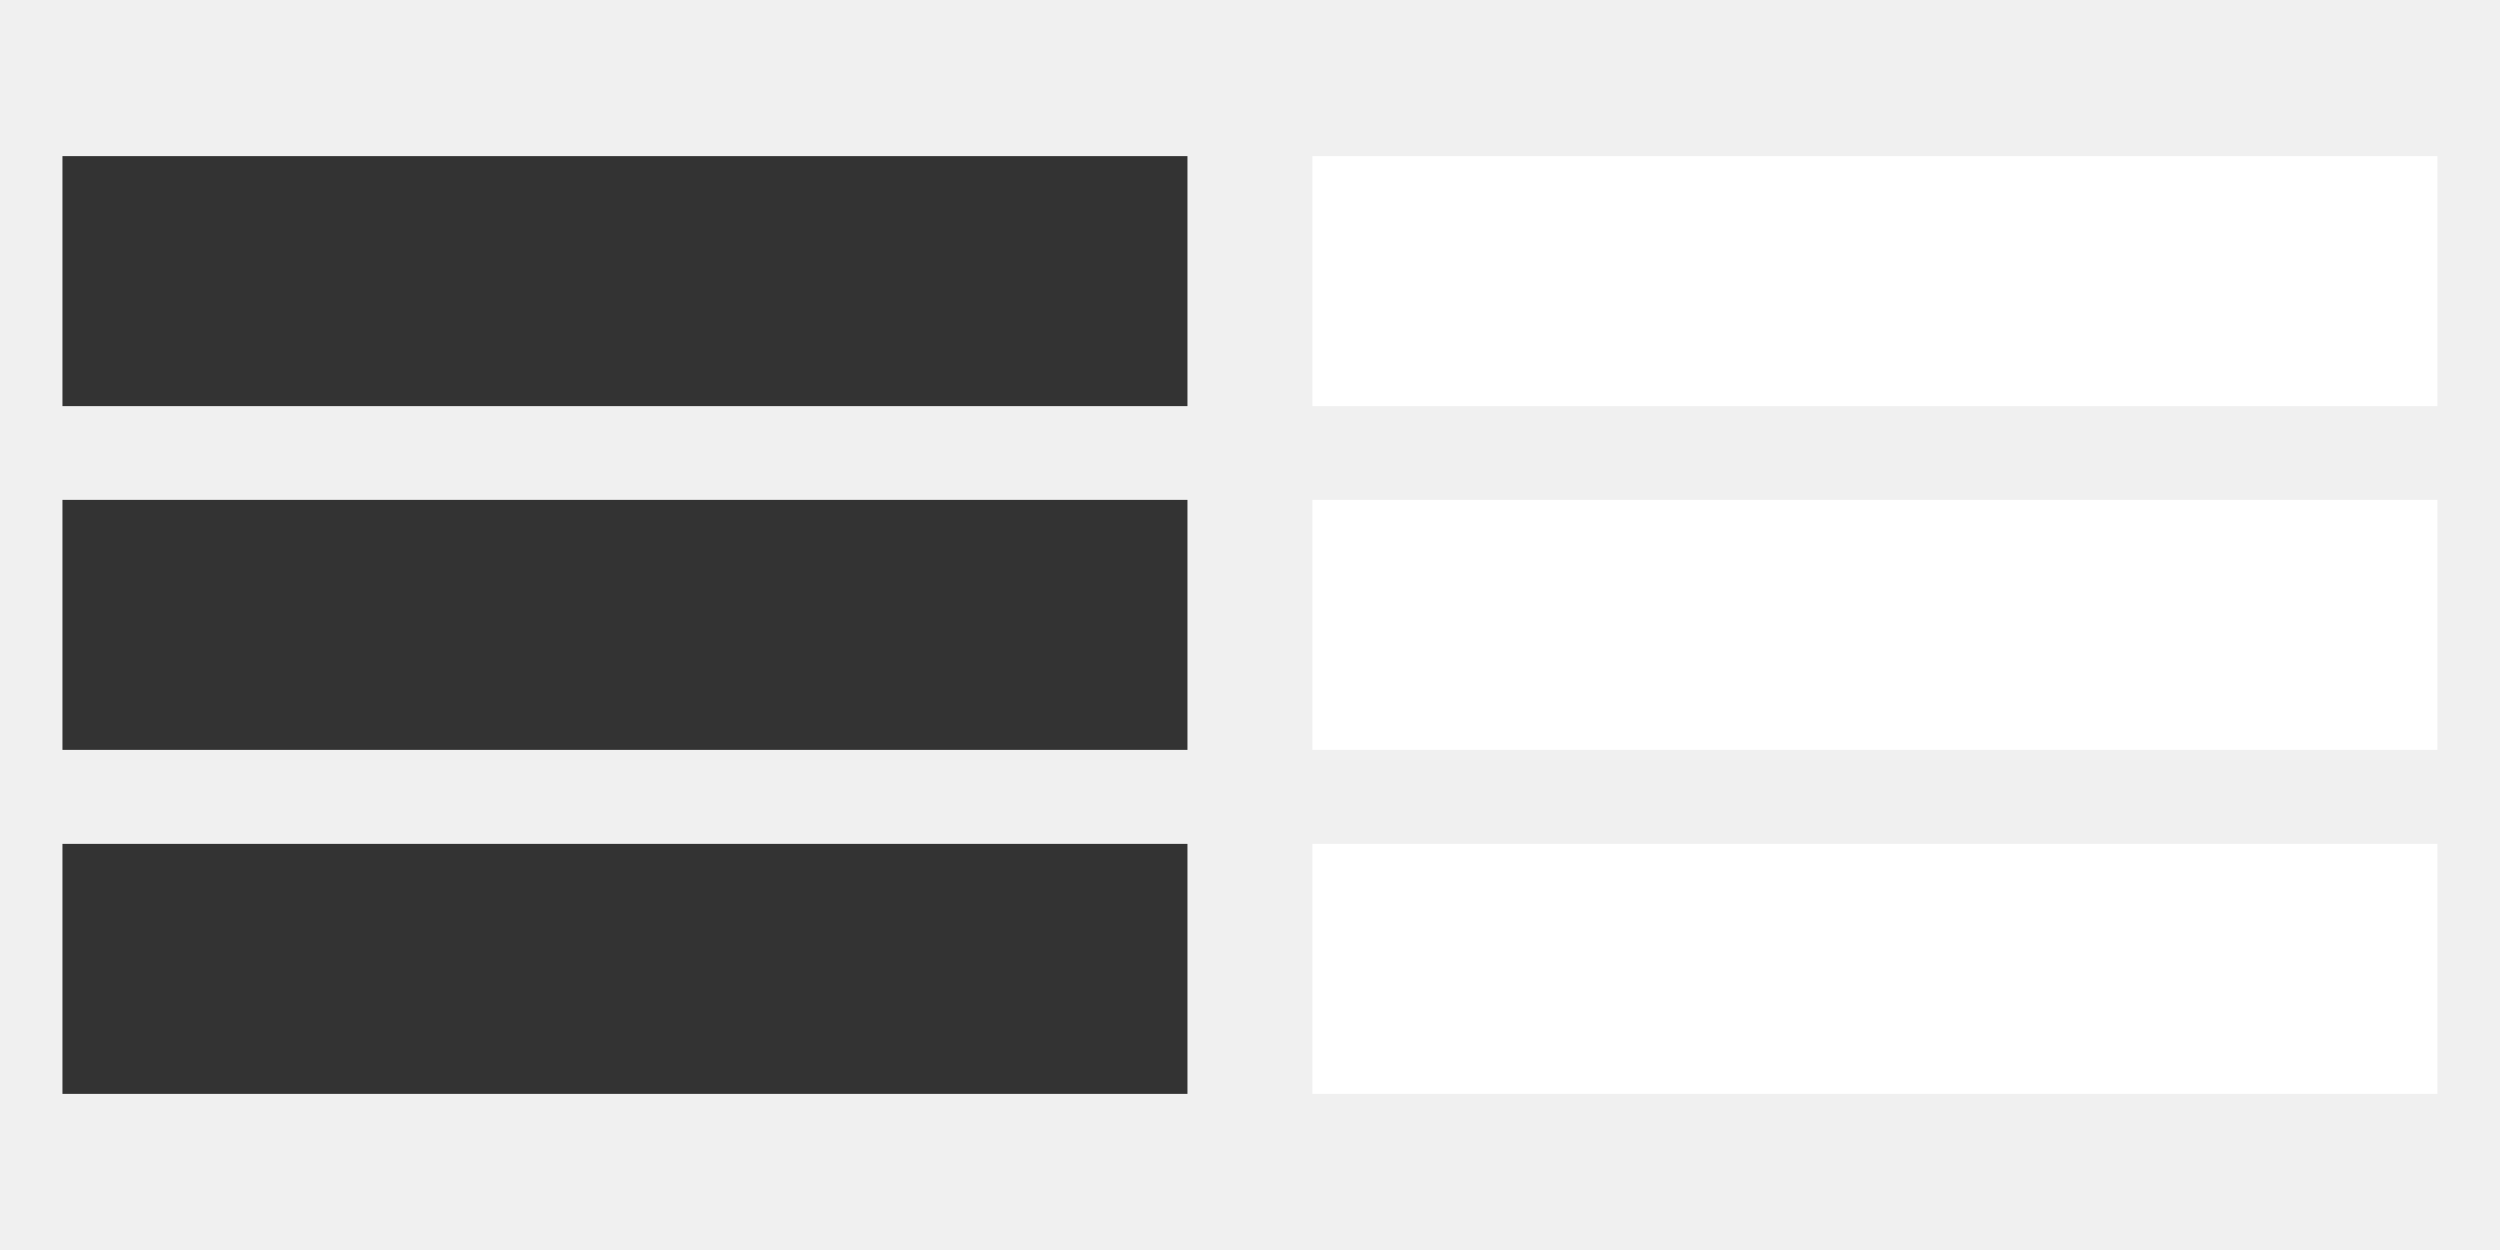
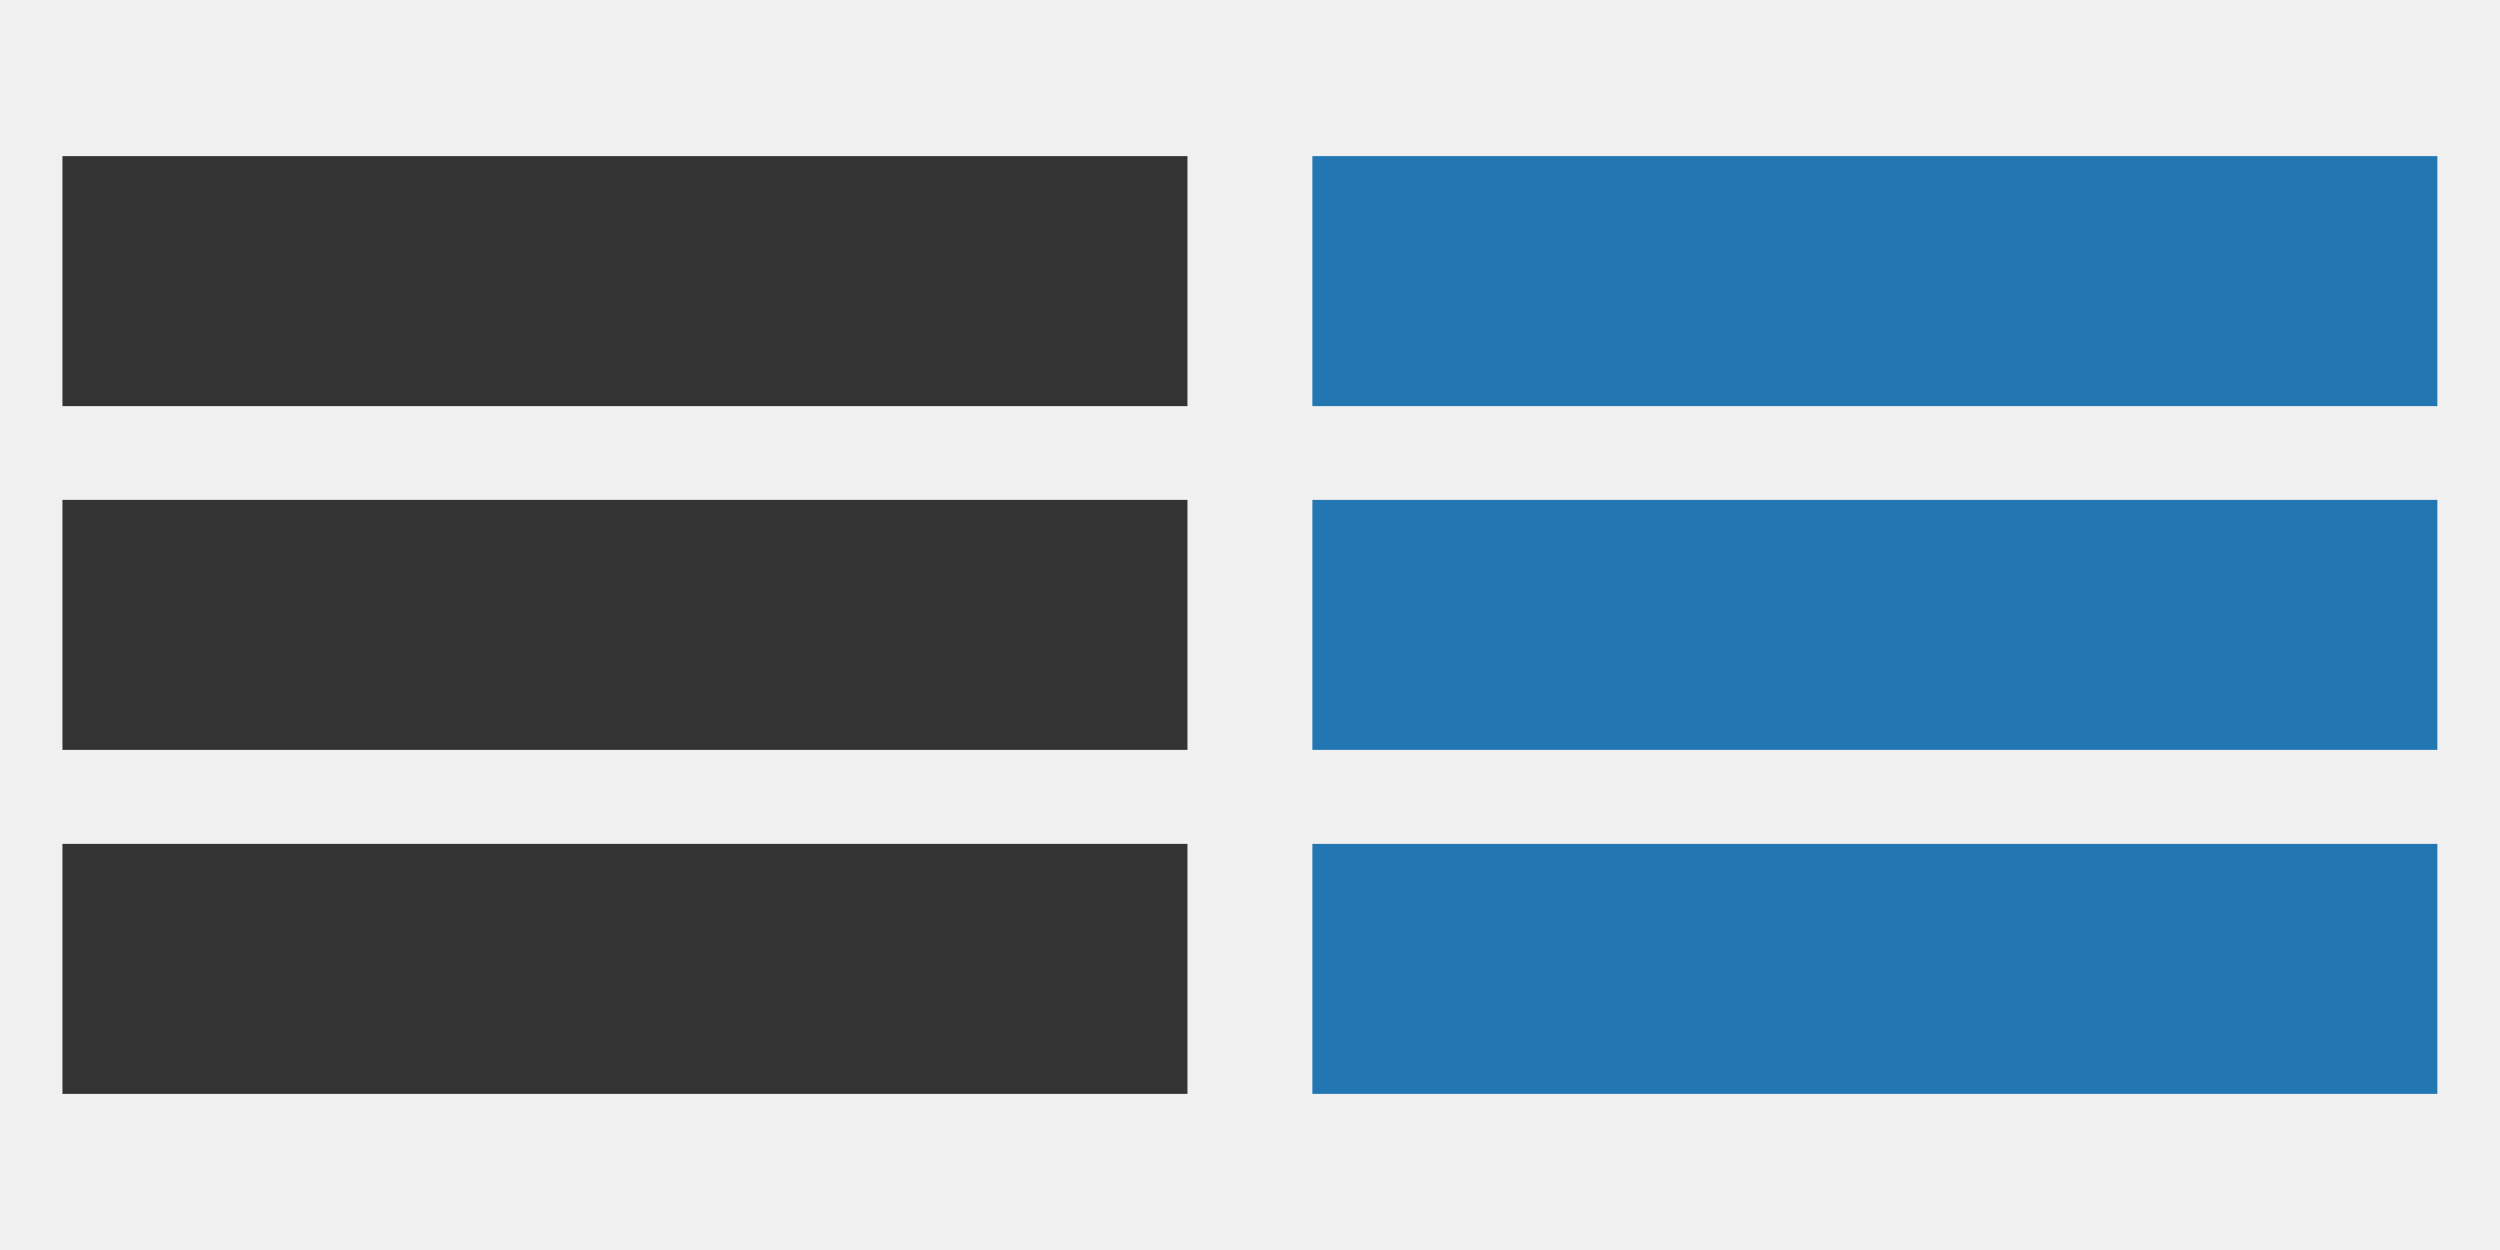
<svg xmlns="http://www.w3.org/2000/svg" width="100%" height="100%" viewBox="0 0 2000 1000" version="1.1" xml:space="preserve" style="fill-rule:evenodd;clip-rule:evenodd;stroke-linejoin:round;stroke-miterlimit:1.414;">
  <g transform="matrix(1,0,0,1,-2200,-2600)">
    <g id="icon.-menus" transform="matrix(1,0,0,1,2200,2600)">
      <rect x="0" y="0" width="2000" height="1000" style="fill:none;" />
      <g transform="matrix(1,0,0,1,0,-3825.5)">
        <g id="B">
          <path d="M949.965,4700.6L49.965,4700.6L49.965,4500.6L949.965,4500.6L949.965,4700.6ZM949.965,4425.4L49.965,4425.4L49.965,4225.4L949.965,4225.4L949.965,4425.4ZM949.965,4150.4L49.965,4150.4L49.965,3950.4L949.965,3950.4L949.965,4150.4Z" style="fill:rgb(51,51,51);" />
        </g>
      </g>
      <g transform="matrix(1,0,0,1,999.934,-3825.5)">
        <g id="B1">
-           <path d="M949.965,4700.6L49.965,4700.6L49.965,4500.6L949.965,4500.6L949.965,4700.6ZM949.965,4425.4L49.965,4425.4L49.965,4225.4L949.965,4225.4L949.965,4425.4ZM949.965,4150.4L49.965,4150.4L49.965,3950.4L949.965,3950.4L949.965,4150.4Z" style="fill:white;" />
+           <path d="M949.965,4700.6L49.965,4700.6L49.965,4500.6L949.965,4500.6L949.965,4700.6ZM949.965,4425.4L49.965,4425.4L49.965,4225.4L949.965,4225.4L949.965,4425.4ZM949.965,4150.4L49.965,4150.4L49.965,3950.4L949.965,3950.4L949.965,4150.4Z" style="fill:rgb(34,119,179);" />
        </g>
      </g>
    </g>
  </g>
</svg>
